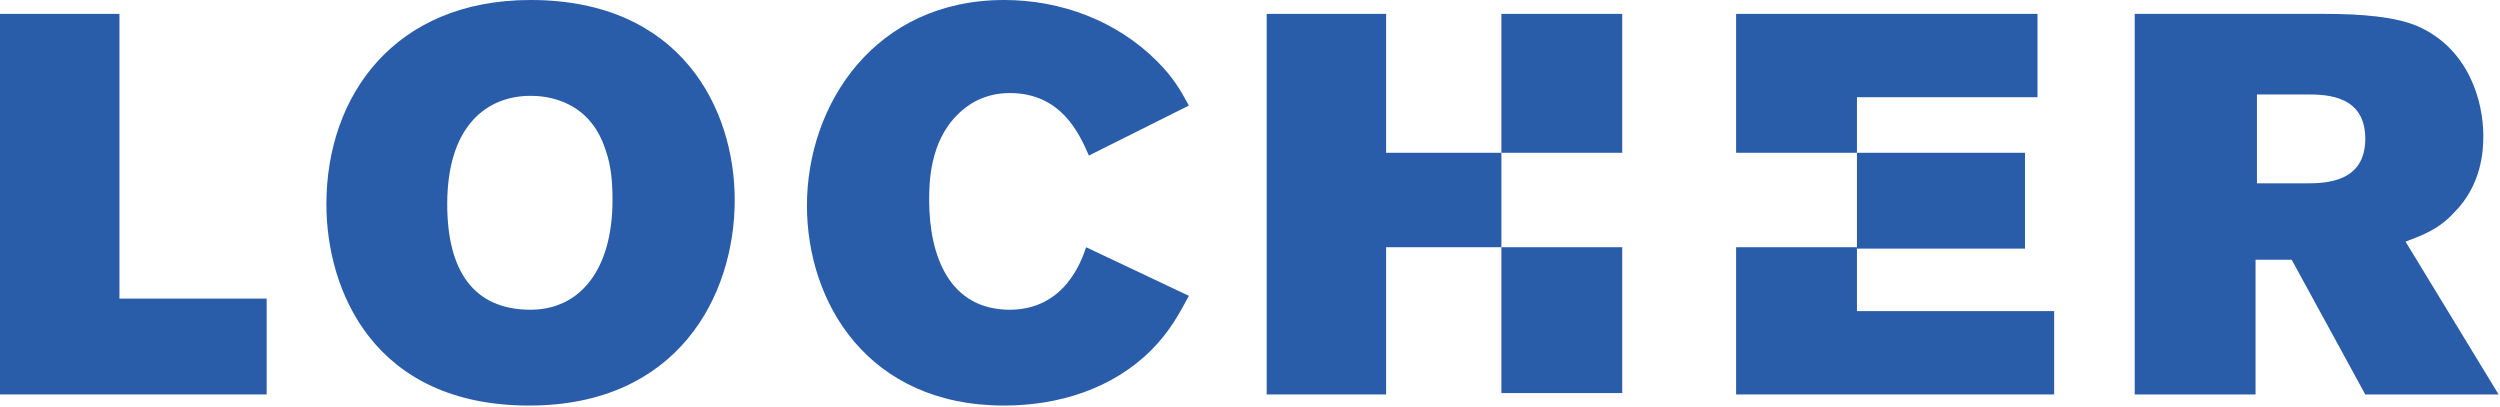
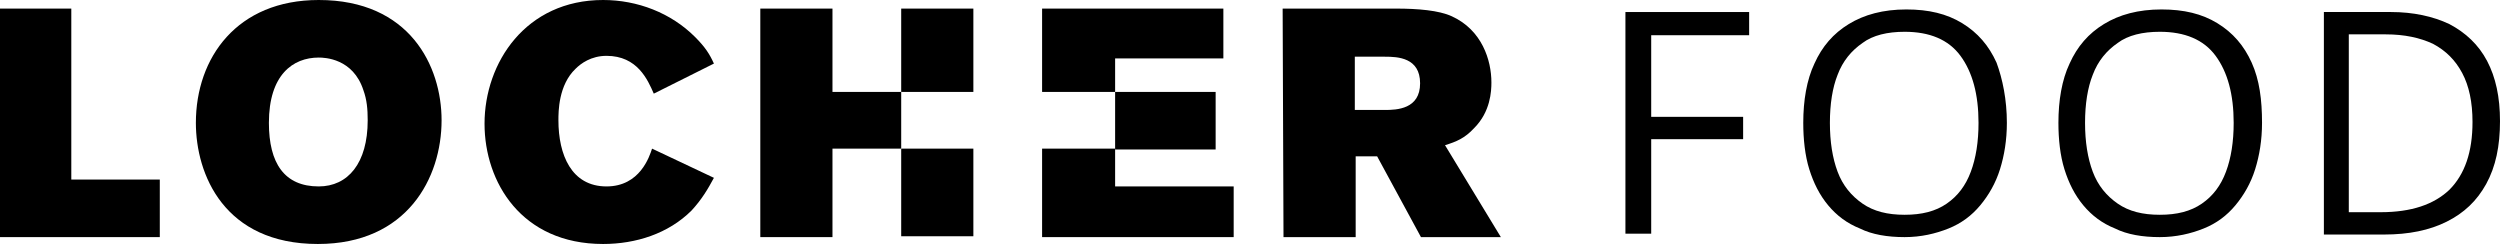
- <svg xmlns="http://www.w3.org/2000/svg" version="1.0" id="Layer_1" x="0px" y="0px" viewBox="0 0 180 29.3" enable-background="new 0 0 180 29.3" xml:space="preserve">
+ <svg xmlns="http://www.w3.org/2000/svg" version="1.0" id="Layer_1" x="0px" y="0px" viewBox="0 0 291 28.3" enable-background="new 0 0 291 28.3" xml:space="preserve">
  <g>
-     <path fill="#295CA9" d="M0,1h8.6v20.5h10.6v6.9H0V1z" />
-     <path fill="#295CA9" d="M52.9,14.4c0,6.9-4.1,14.8-14.8,14.8c-11.2,0-14.6-8.3-14.6-14.5C23.5,6.9,28.4,0,38.2,0   C49.1,0,52.9,7.9,52.9,14.4z M32.2,14.7c0,4.8,1.9,7.6,6,7.6c3.5,0,5.9-2.8,5.9-7.9c0-1.3-0.1-2.5-0.5-3.6C42.4,7,39,6.9,38.2,6.9   C35.1,6.9,32.2,9,32.2,14.7z" />
-     <path fill="#295CA9" d="M85.6,21.3c-0.7,1.3-1.4,2.6-2.7,3.9c-2.8,2.8-6.7,4-10.6,4c-9.8,0-14.2-7.4-14.2-14.4   C58.1,7.5,63,0,72.3,0c4.1,0,8.1,1.5,11,4.4c1.2,1.2,1.7,2.1,2.3,3.2l-7.2,3.6c-0.7-1.6-2-4.5-5.7-4.5c-1.9,0-3.1,0.9-3.7,1.5   c-2.1,2-2.1,5.1-2.1,6.2c0,4.1,1.5,7.9,5.8,7.9c4,0,5.2-3.6,5.5-4.5L85.6,21.3z" />
-     <path fill="#295CA9" d="M153.8,1h13.6c2.6,0,5.1,0.2,6.7,0.9c3.6,1.6,4.7,5.3,4.7,7.9c0,1-0.1,3.5-2.1,5.5   c-1.1,1.2-2.2,1.6-3.5,2.1l6.7,11h-9.6l-5.3-9.7h-2.6v9.7h-8.7V1z M162.5,6.8v6.4h3.6c1.4,0,4.2-0.1,4.2-3.2c0-3.1-2.7-3.2-4.2-3.2   H162.5z" />
-     <polygon fill="#295CA9" points="133.7,7 146.7,7 146.7,1 125,1 125,11 133.7,11  " />
-     <rect x="133.7" y="11" fill="#295CA9" width="12.1" height="6.9" />
-     <polygon fill="#295CA9" points="133.7,22.4 133.7,17.8 125,17.8 125,28.4 147.9,28.4 147.9,22.4  " />
+     <path d="M0,1h8.3v19.9h10.3v6.7H0V1z" />
+     <path d="M51.4,14c0,6.7-4,14.4-14.4,14.4c-10.9,0-14.2-8.1-14.2-14.1C22.8,6.7,27.6,0,37.1,0C47.7,0,51.4,7.7,51.4,14z M31.3,14.3   c0,4.7,1.8,7.4,5.8,7.4c3.4,0,5.7-2.7,5.7-7.7c0-1.3-0.1-2.4-0.5-3.5c-1.2-3.7-4.5-3.8-5.2-3.8C34.1,6.7,31.3,8.7,31.3,14.3z" />
+     <path d="M83.1,20.7c-0.7,1.3-1.4,2.5-2.6,3.8c-2.7,2.7-6.5,3.9-10.3,3.9c-9.5,0-13.8-7.2-13.8-14C56.4,7.3,61.2,0,70.2,0   c4,0,7.9,1.5,10.7,4.3c1.2,1.2,1.7,2,2.2,3.1l-7,3.5c-0.7-1.6-1.9-4.4-5.5-4.4c-1.8,0-3,0.9-3.6,1.5c-2,1.9-2,5-2,6   c0,4,1.5,7.7,5.6,7.7c3.9,0,5-3.5,5.3-4.4L83.1,20.7z" />
+     <path d="M149.3,1h13.2c2.5,0,5,0.2,6.5,0.9c3.5,1.6,4.6,5.1,4.6,7.7c0,1-0.1,3.4-2,5.3c-1.1,1.2-2.1,1.6-3.4,2l6.5,10.7h-9.3   l-5.1-9.4h-2.5v9.4h-8.4L149.3,1L149.3,1z M157.7,6.6v6.2h3.5c1.4,0,4.1-0.1,4.1-3.1s-2.6-3.1-4.1-3.1   C161.2,6.6,157.7,6.6,157.7,6.6z" />
+     <polygon points="129.8,6.8 142.4,6.8 142.4,1 121.3,1 121.3,10.7 129.8,10.7  " />
+     <rect x="129.8" y="10.7" width="11.7" height="6.7" />
+     <polygon points="129.8,21.7 129.8,17.3 121.3,17.3 121.3,27.6 143.6,27.6 143.6,21.7  " />
    <g>
-       <rect x="108.1" y="1" fill="#295CA9" width="8.7" height="10" />
-       <rect x="108.1" y="17.8" fill="#295CA9" width="8.7" height="10.5" />
-       <polygon fill="#295CA9" points="99.8,11 99.8,1 91.2,1 91.2,28.4 99.8,28.4 99.8,17.8 108.1,17.8 108.1,11   " />
+       <rect x="104.9" y="1" width="8.4" height="9.7" />
+       <rect x="104.9" y="17.3" width="8.4" height="10.2" />
+       <polygon points="96.9,10.7 96.9,1 88.5,1 88.5,27.6 96.9,27.6 96.9,17.3 104.9,17.3 104.9,10.7   " />
    </g>
  </g>
+   <g>
+     <path d="M192.2,27.2h-3V1.4h14.4v2.7h-11.4v9.5h10.7v2.6h-10.7V27.2z" />
+     <path d="M233.6,14.3c0,2-0.3,3.8-0.8,5.4c-0.5,1.6-1.3,3-2.3,4.2s-2.2,2.1-3.7,2.7c-1.5,0.6-3.2,1-5.1,1c-2,0-3.8-0.3-5.2-1   c-1.5-0.6-2.7-1.5-3.7-2.7c-1-1.2-1.7-2.6-2.2-4.2c-0.5-1.6-0.7-3.5-0.7-5.4c0-2.6,0.4-5,1.3-6.9c0.9-2,2.2-3.5,4-4.6   c1.8-1.1,4-1.7,6.7-1.7c2.6,0,4.7,0.5,6.5,1.6c1.8,1.1,3.1,2.6,4,4.6C233.1,9.2,233.6,11.6,233.6,14.3z M213,14.3   c0,2.2,0.3,4.1,0.9,5.7c0.6,1.6,1.6,2.8,2.9,3.7c1.3,0.9,2.9,1.3,4.9,1.3c2,0,3.6-0.4,4.9-1.3c1.3-0.9,2.2-2.1,2.8-3.7   c0.6-1.6,0.9-3.5,0.9-5.7c0-3.3-0.7-5.9-2.1-7.8c-1.4-1.9-3.6-2.8-6.5-2.8c-2,0-3.7,0.4-4.9,1.3c-1.3,0.9-2.3,2.1-2.9,3.7   C213.3,10.2,213,12.1,213,14.3z" />
+     <path d="M263.3,14.3c0,2-0.3,3.8-0.8,5.4c-0.5,1.6-1.3,3-2.3,4.2c-1,1.2-2.2,2.1-3.7,2.7c-1.5,0.6-3.2,1-5.1,1c-2,0-3.8-0.3-5.2-1   c-1.5-0.6-2.7-1.5-3.7-2.7c-1-1.2-1.7-2.6-2.2-4.2c-0.5-1.6-0.7-3.5-0.7-5.4c0-2.6,0.4-5,1.3-6.9c0.9-2,2.2-3.5,4-4.6   c1.8-1.1,4-1.7,6.7-1.7c2.6,0,4.7,0.5,6.5,1.6c1.8,1.1,3.1,2.6,4,4.6S263.3,11.6,263.3,14.3z M242.7,14.3c0,2.2,0.3,4.1,0.9,5.7   c0.6,1.6,1.6,2.8,2.9,3.7c1.3,0.9,2.9,1.3,4.9,1.3c2,0,3.6-0.4,4.9-1.3c1.3-0.9,2.2-2.1,2.8-3.7c0.6-1.6,0.9-3.5,0.9-5.7   c0-3.3-0.7-5.9-2.1-7.8c-1.4-1.9-3.6-2.8-6.5-2.8c-2,0-3.7,0.4-4.9,1.3c-1.3,0.9-2.3,2.1-2.9,3.7C243,10.2,242.7,12.1,242.7,14.3z" />
+     <path d="M291,14.1c0,2.9-0.5,5.3-1.6,7.3c-1.1,2-2.6,3.4-4.6,4.4c-2,1-4.4,1.5-7.3,1.5h-7V1.4h7.8c2.6,0,4.9,0.5,6.8,1.4   c1.9,1,3.4,2.4,4.4,4.3C290.5,9,291,11.3,291,14.1z M287.8,14.2c0-2.3-0.4-4.2-1.2-5.7c-0.8-1.5-1.9-2.6-3.4-3.4   c-1.5-0.7-3.3-1.1-5.5-1.1h-4.3v20.7h3.7c3.6,0,6.2-0.9,8-2.6C286.9,20.3,287.8,17.7,287.8,14.2z" />
+   </g>
</svg>
